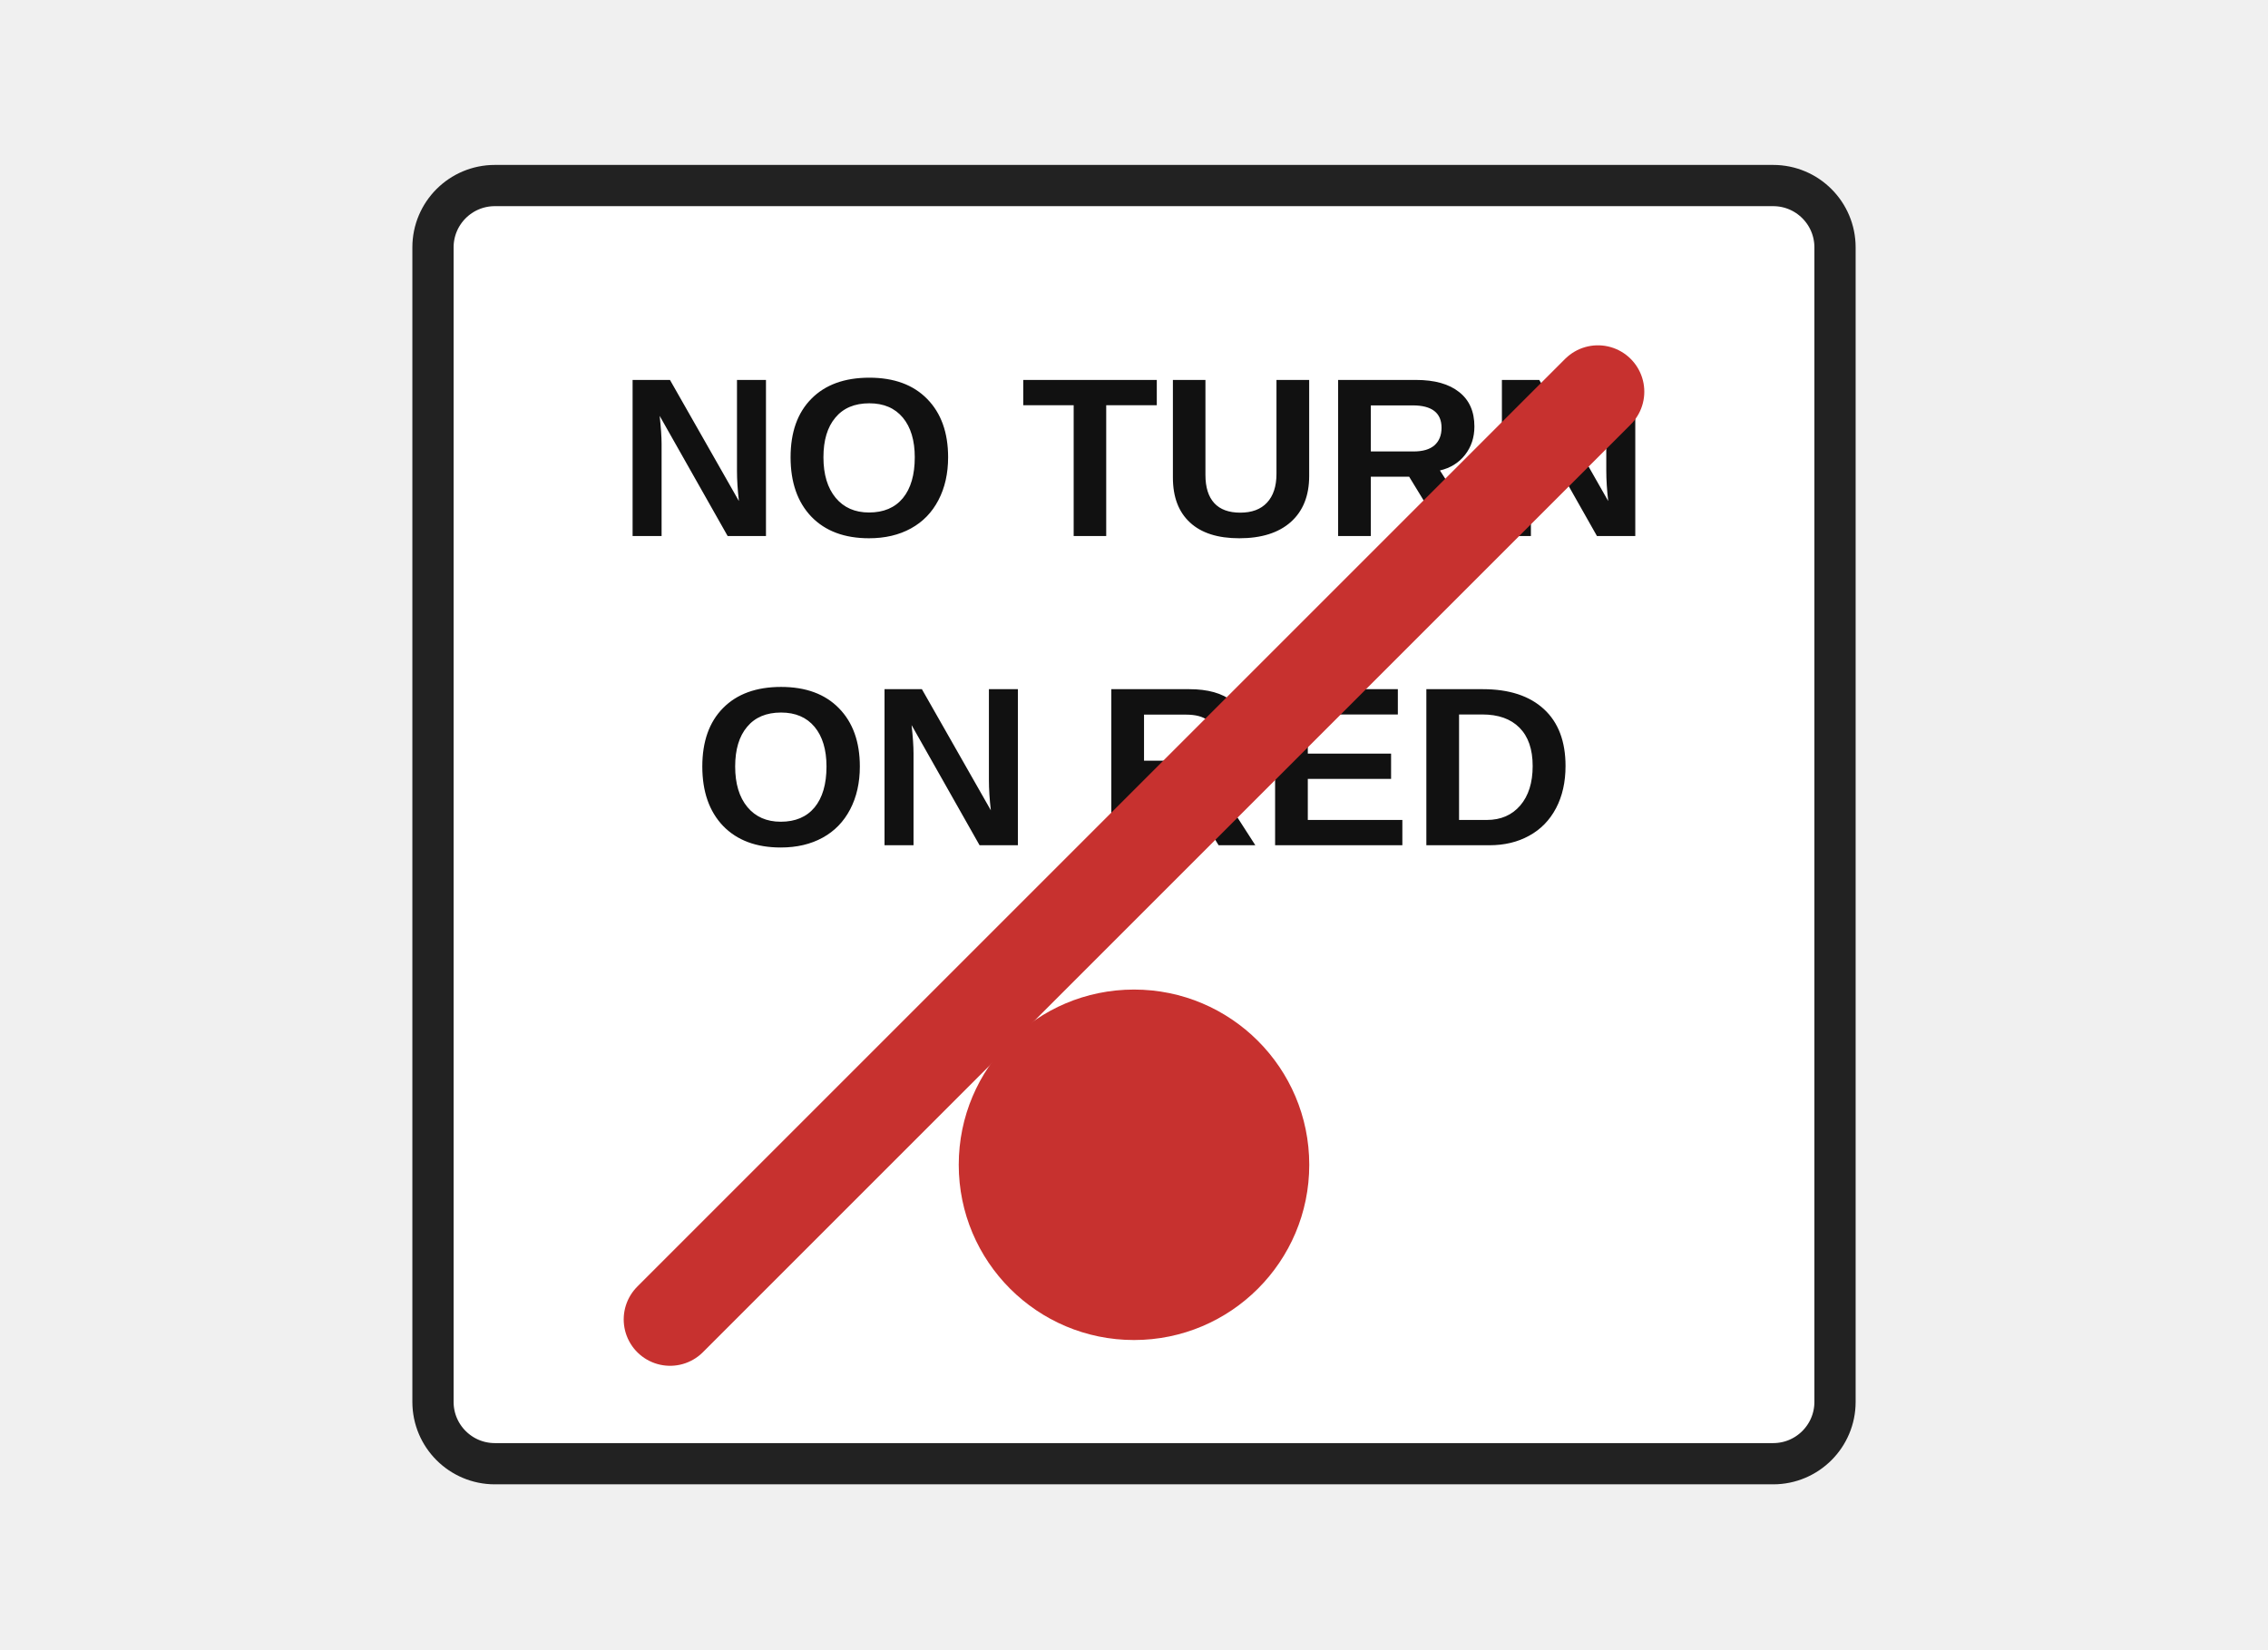
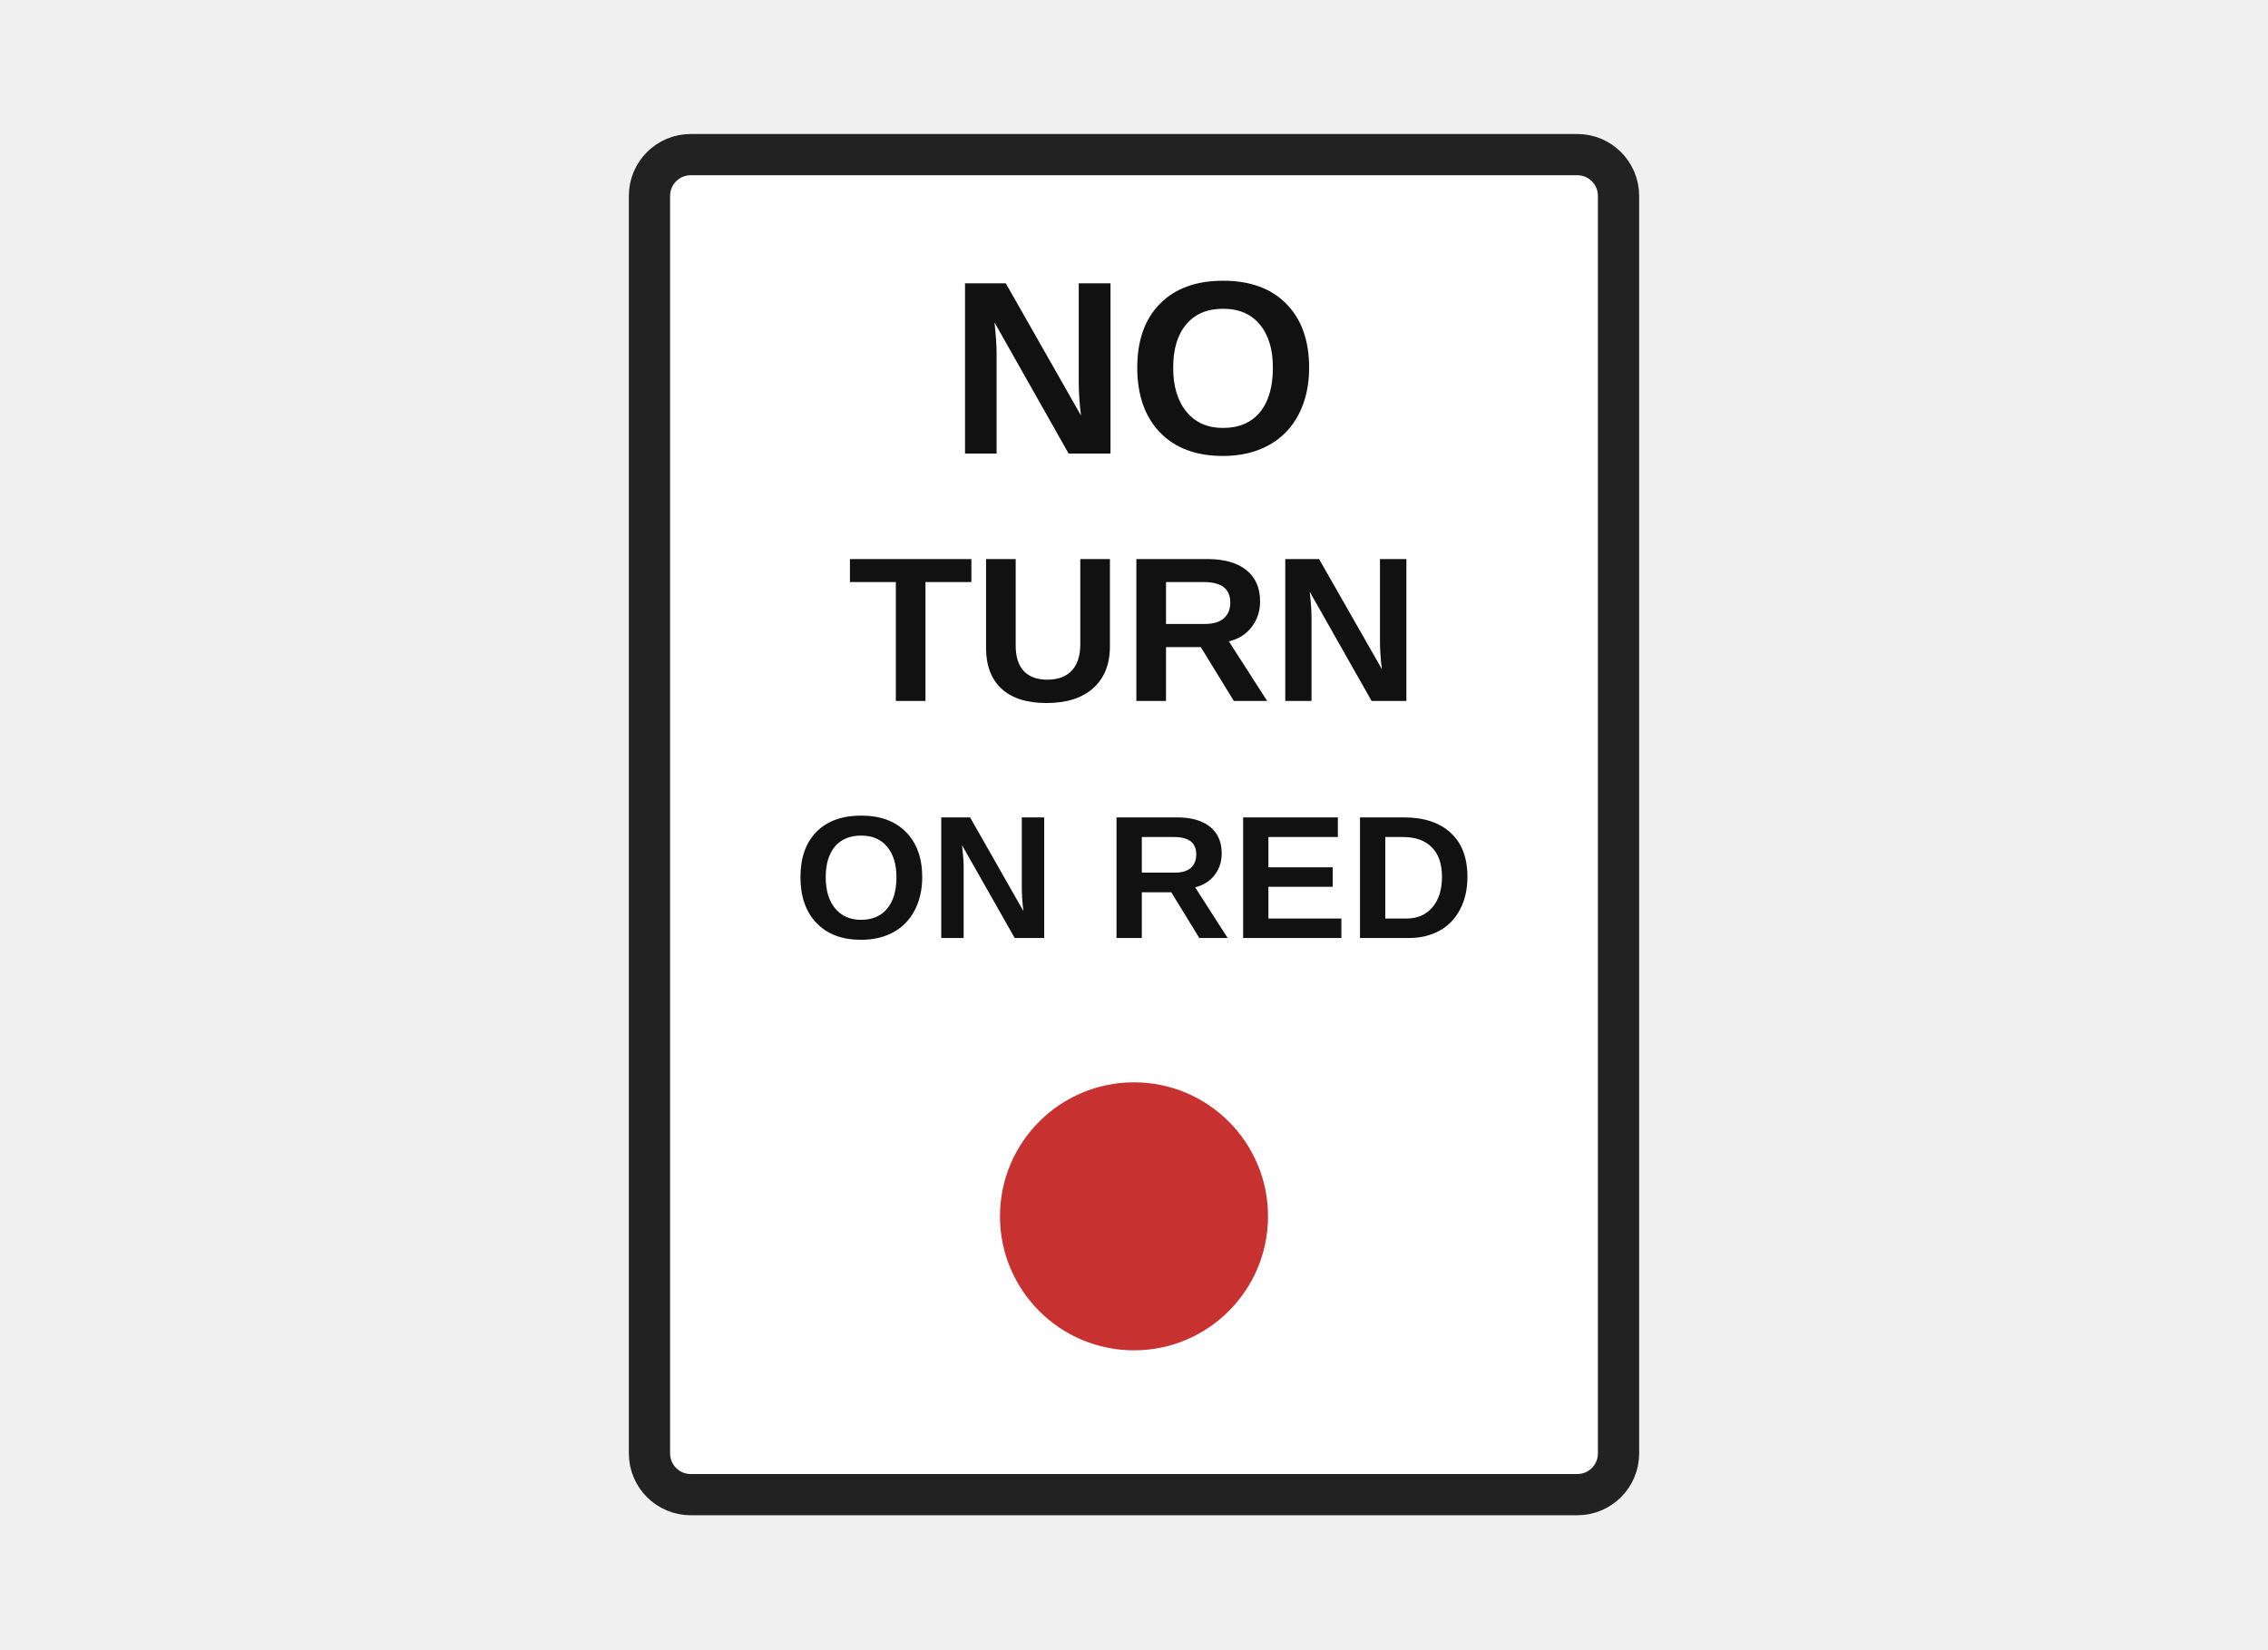
<svg xmlns="http://www.w3.org/2000/svg" viewBox="0 0 220 160" width="220" height="160">
-   <rect x="42" y="18" width="136" height="124" rx="6" fill="#fff" stroke="#222" stroke-width="4" />
-   <text x="110" y="52" text-anchor="middle" fill="#111" font-size="22" font-weight="900" font-family="Arial, sans-serif">NO TURN</text>
-   <text x="110" y="82" text-anchor="middle" fill="#111" font-size="22" font-weight="900" font-family="Arial, sans-serif">ON RED</text>
-   <circle cx="110" cy="113" r="17" fill="#c7312f" />
-   <line x1="65" y1="128" x2="155" y2="38" stroke="#c7312f" stroke-width="9" stroke-linecap="round" />
+   <rect x="63" y="15" width="94" height="130" rx="4" fill="#fff" stroke="#222" stroke-width="4" />
+   <g text-anchor="middle" fill="#111" font-weight="900" font-family="Arial, sans-serif">
+     <text x="110" y="44" font-size="24">NO</text>
+     <text x="110" y="68" font-size="20">TURN</text>
+     <text x="110" y="91" font-size="17">ON RED</text>
+   </g>
+   <circle cx="110" cy="118" r="13" fill="#c7312f" />
</svg>
